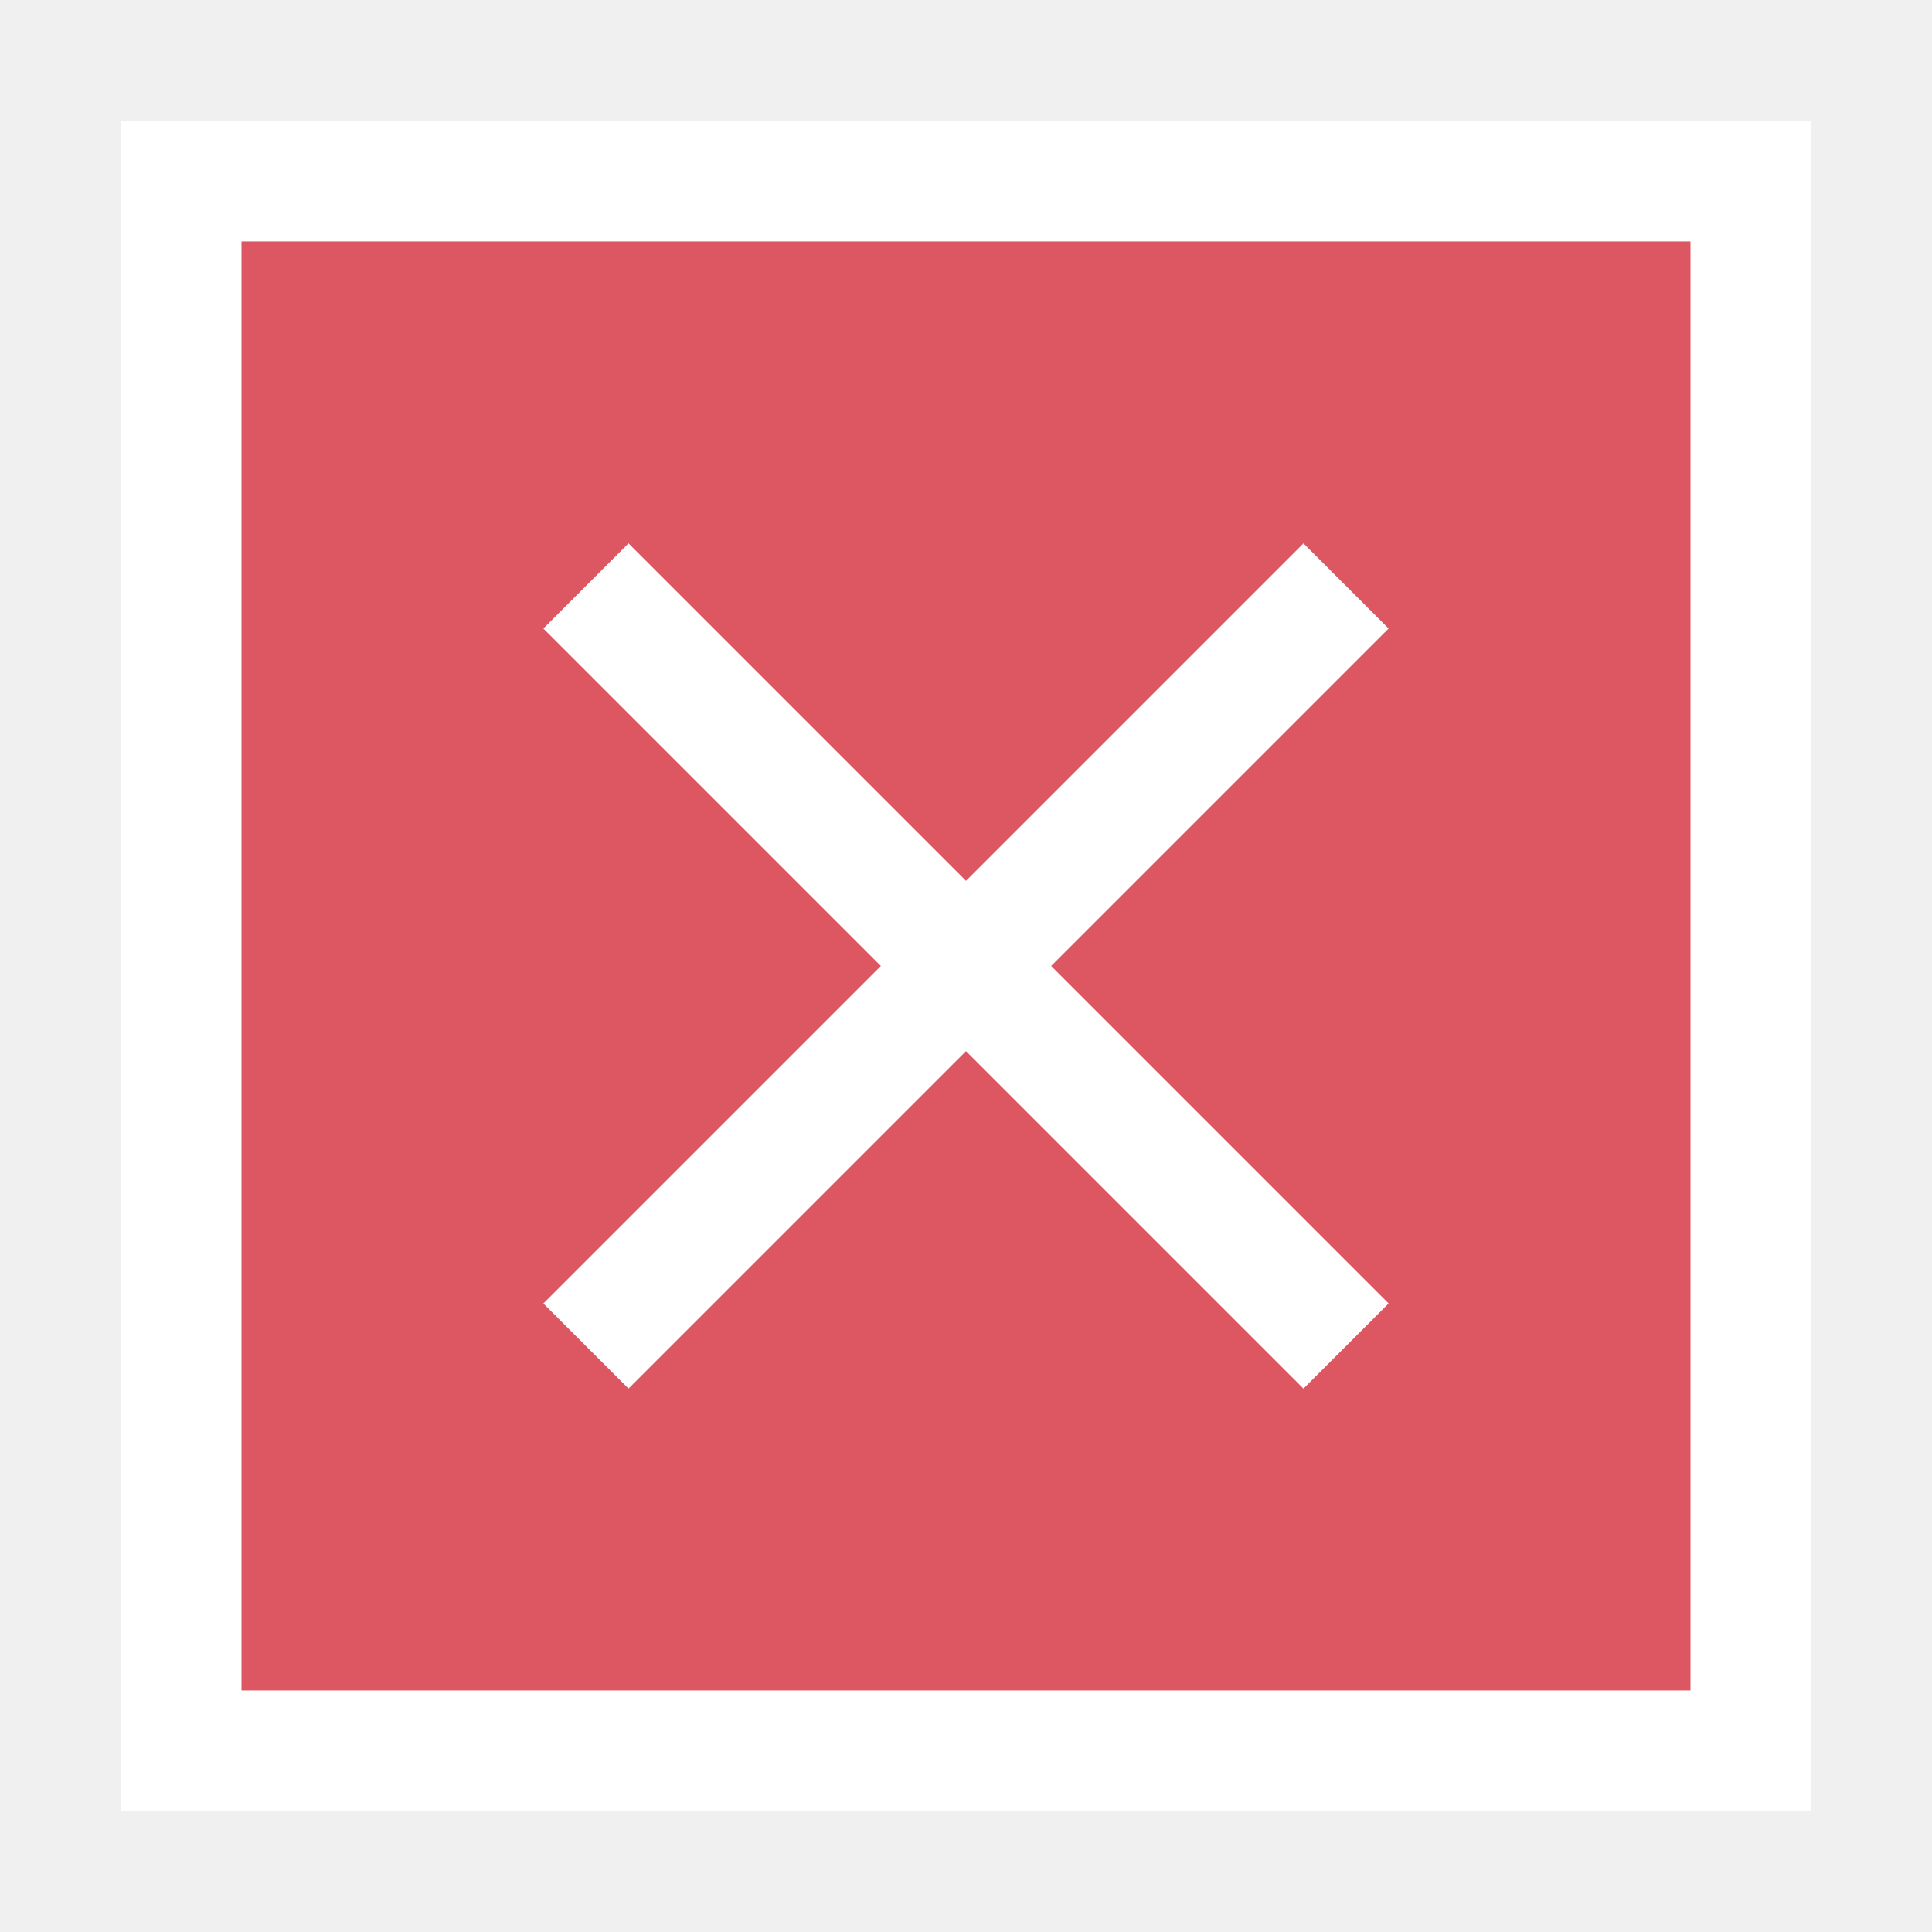
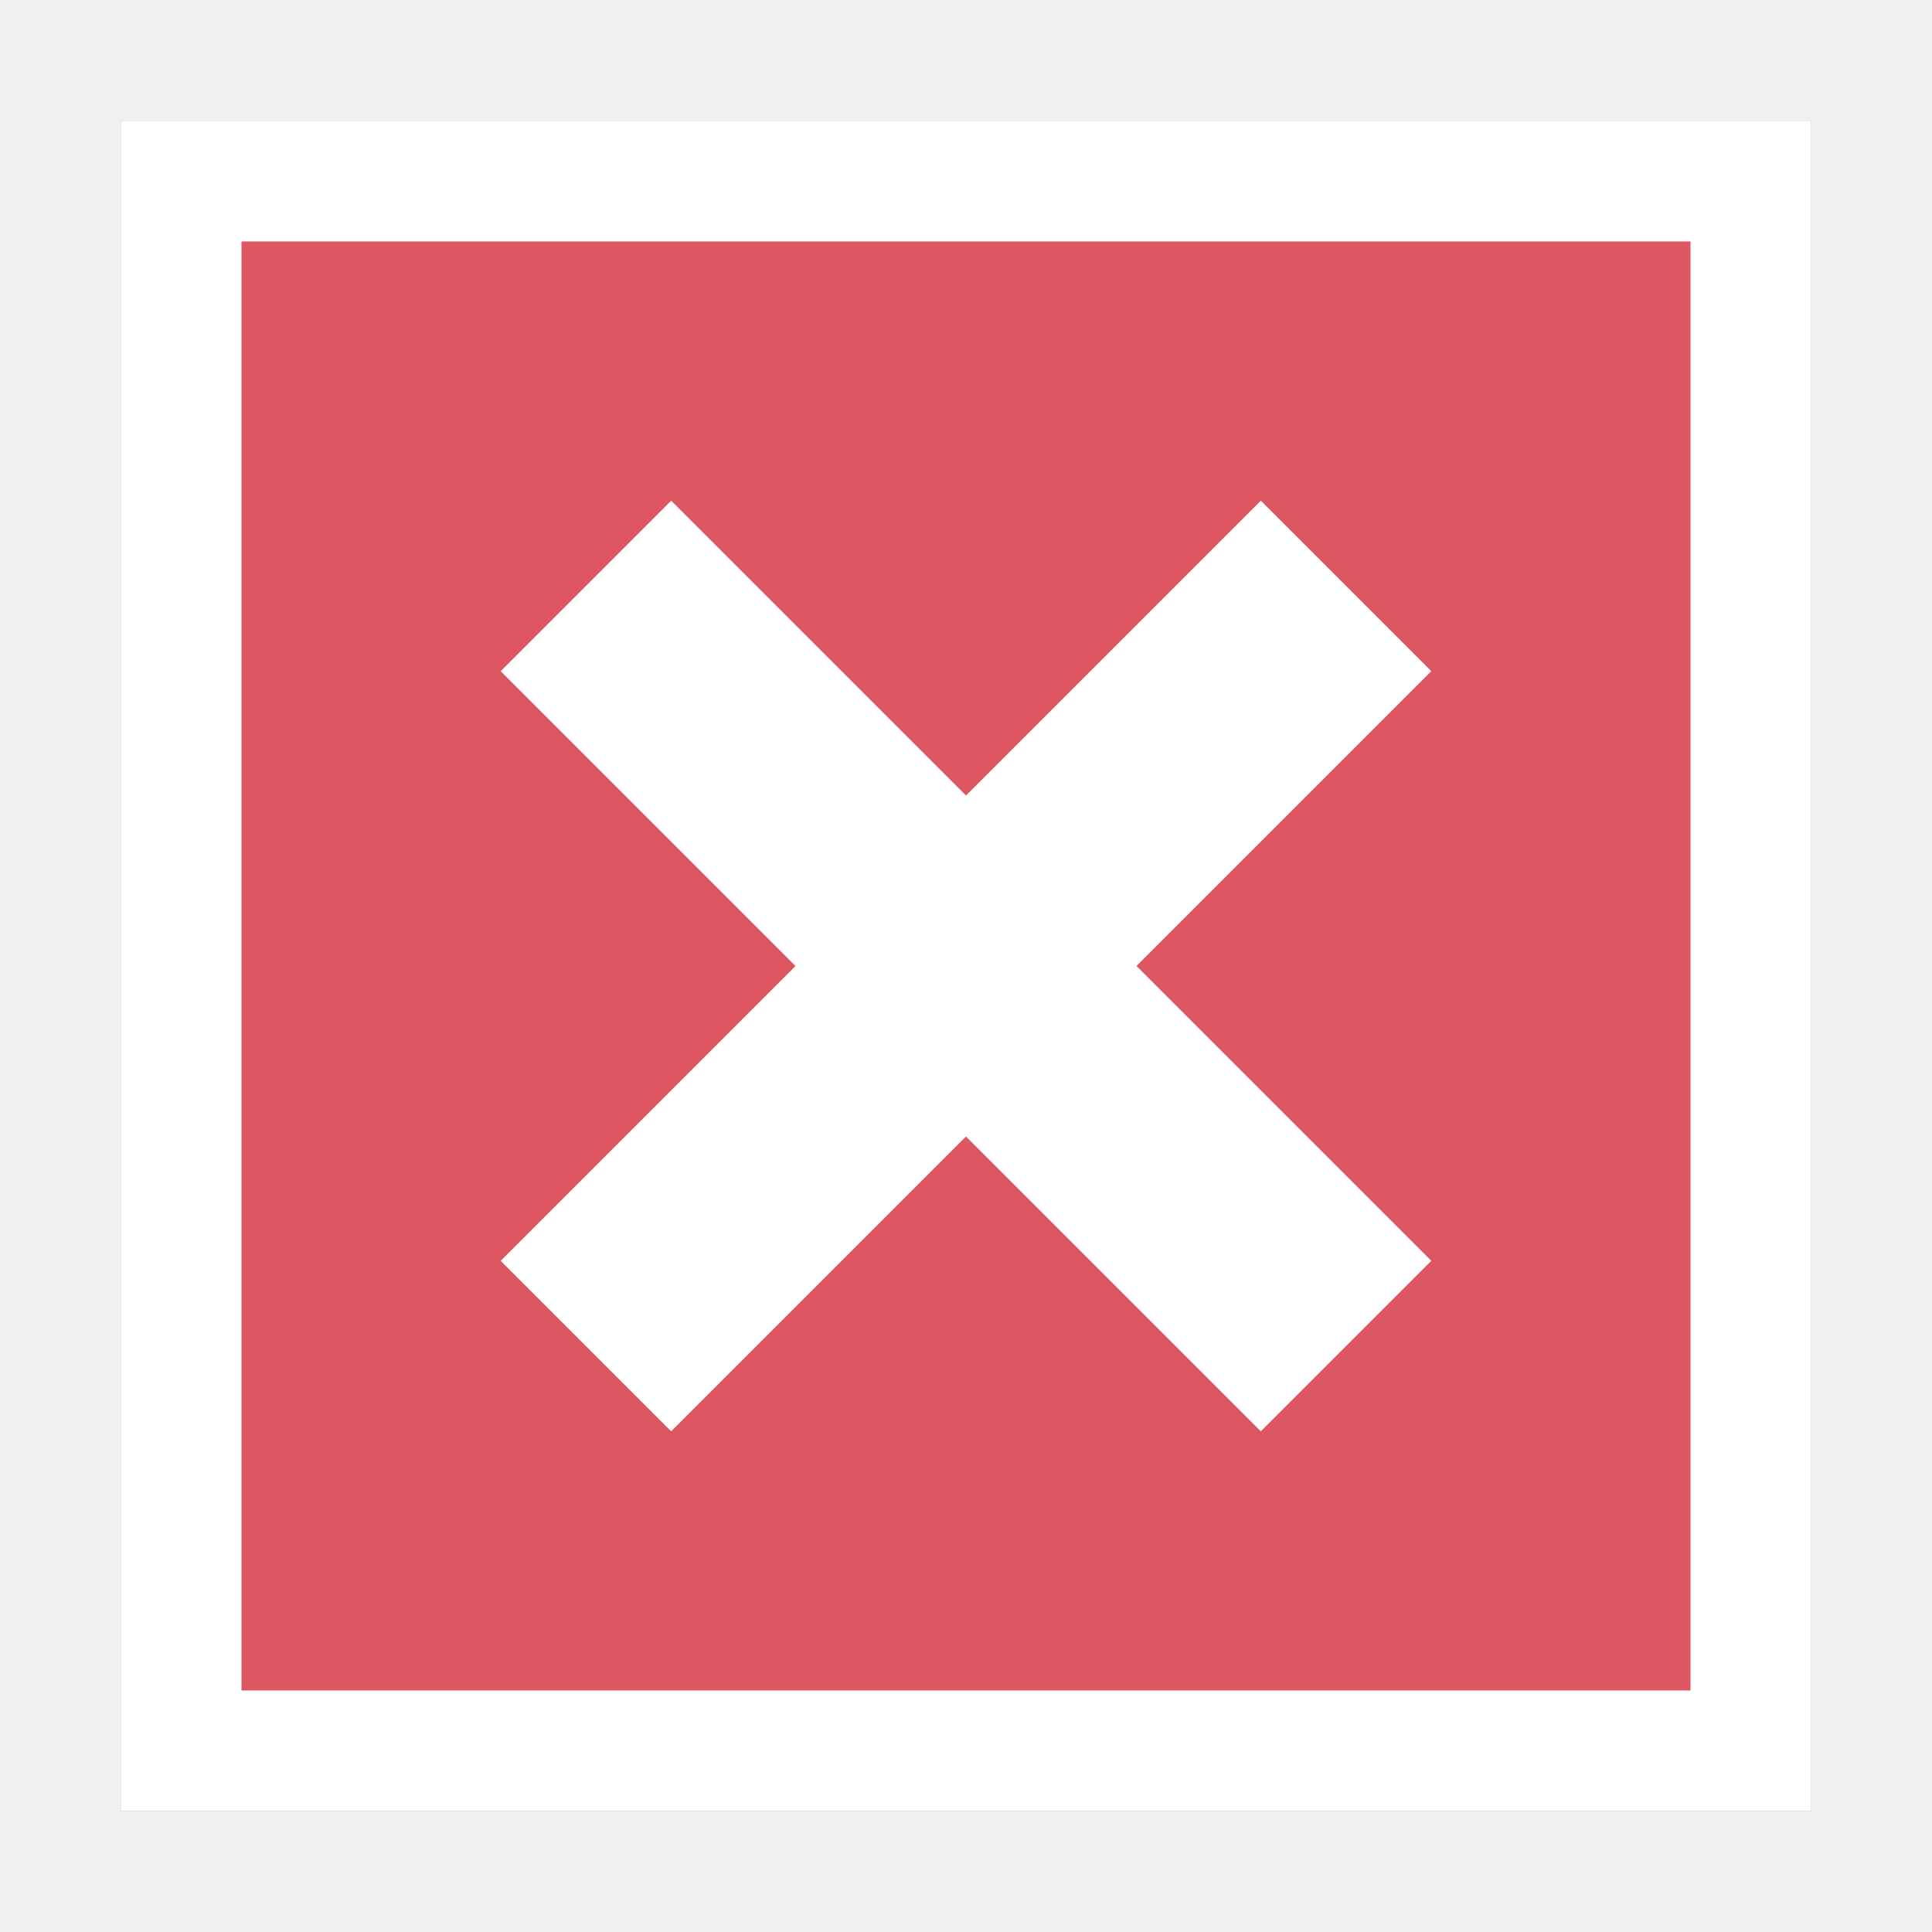
<svg xmlns="http://www.w3.org/2000/svg" width="100%" height="100%" viewBox="0 0 32 32" version="1.1" xml:space="preserve" style="fill-rule:evenodd;clip-rule:evenodd;stroke-linejoin:round;stroke-miterlimit:1.414;">
  <g transform="matrix(1,0,0,1,-36,-142)">
    <g id="stop_ipr" transform="matrix(1,0,0,1,36,142)">
      <rect x="0" y="0" width="32" height="32" style="fill:none;" />
      <g transform="matrix(1.07692,0,0,1.07692,-1.23077,-155.231)">
        <rect x="3" y="146" width="26" height="26" style="fill:rgb(220,87,98);" />
        <path d="M29,172L3,172L3,146L29,146L29,172ZM4.857,147.857L4.857,170.143L27.143,170.143L27.143,147.857L4.857,147.857Z" style="fill:white;" />
      </g>
      <g id="ic_close_24px" transform="matrix(1,0,0,1,4,4)">
-         <path d="M19,6.41L17.59,5L12,10.59L6.41,5L5,6.41L10.59,12L5,17.59L6.41,19L12,13.41L17.59,19L19,17.59L13.41,12L19,6.41Z" style="fill:white;fill-rule:nonzero;" />
+         <path d="M19.707,7.117L16.883,4.293L12,9.176L7.117,4.293L4.293,7.117L9.176,12L4.293,16.883L7.117,19.707L12,14.824L16.883,19.707L19.707,16.883L14.824,12L19.707,7.117Z" style="fill:white;fill-rule:nonzero;" />
      </g>
    </g>
  </g>
</svg>
